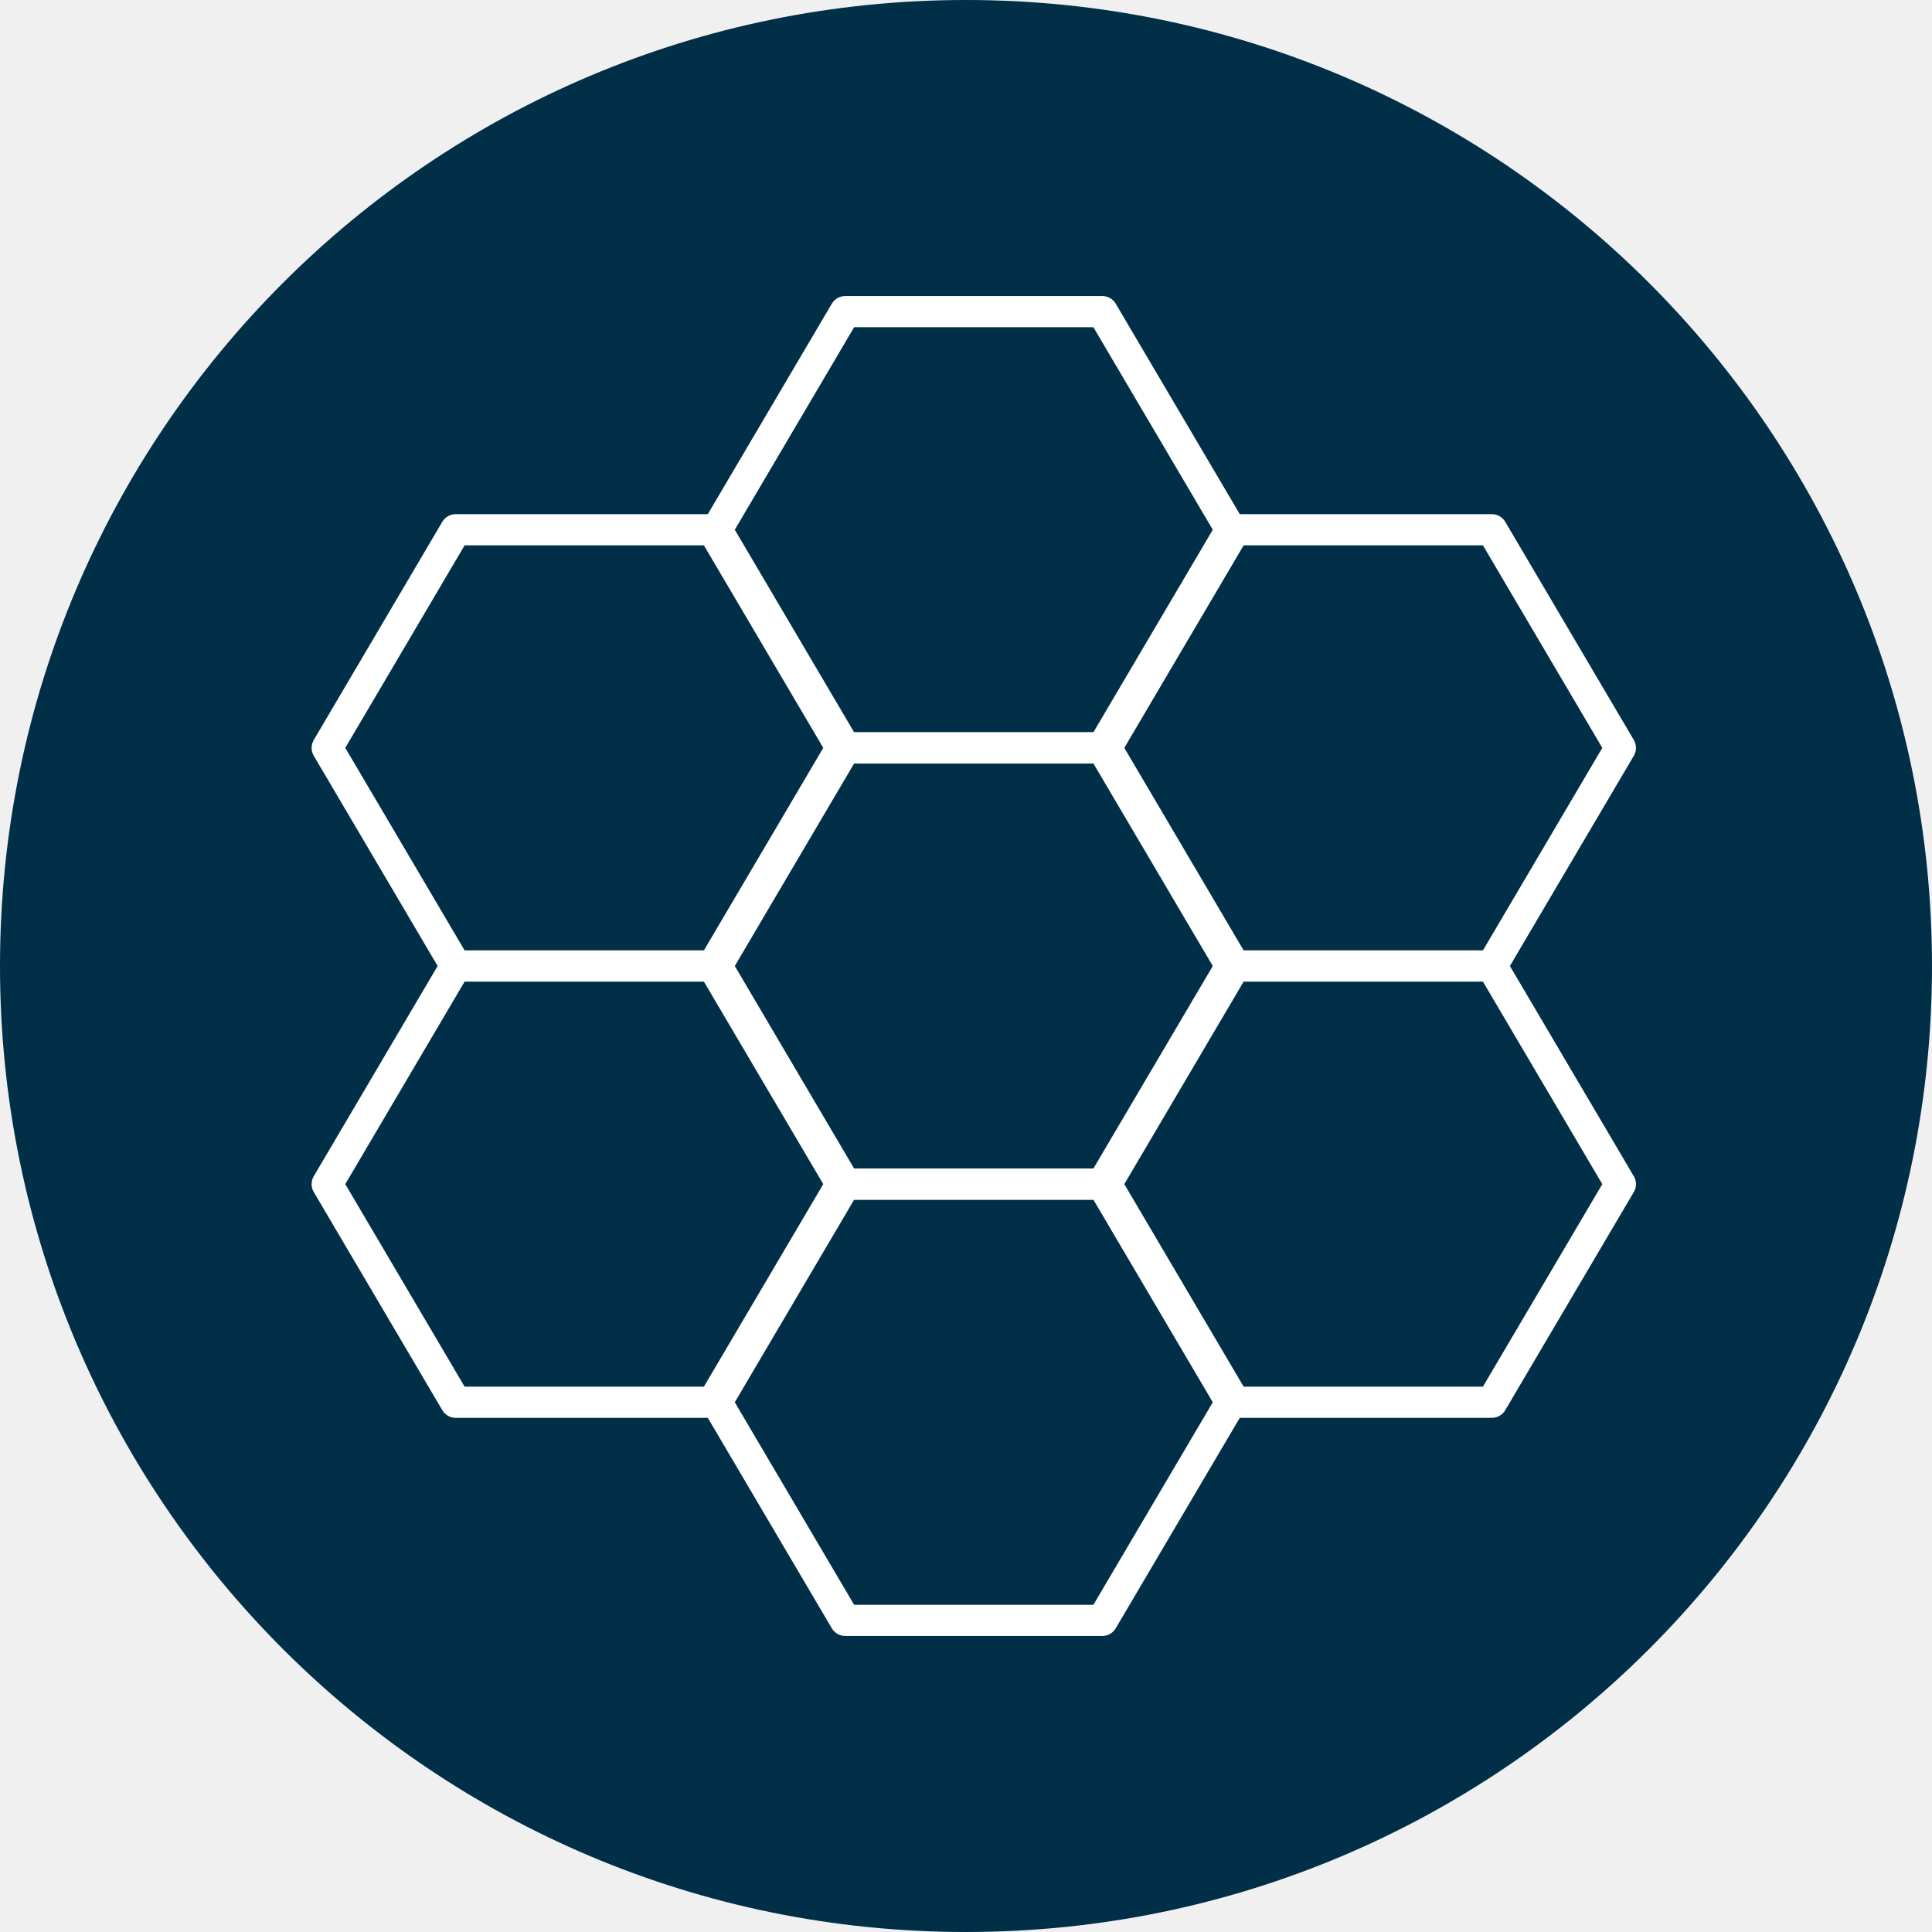
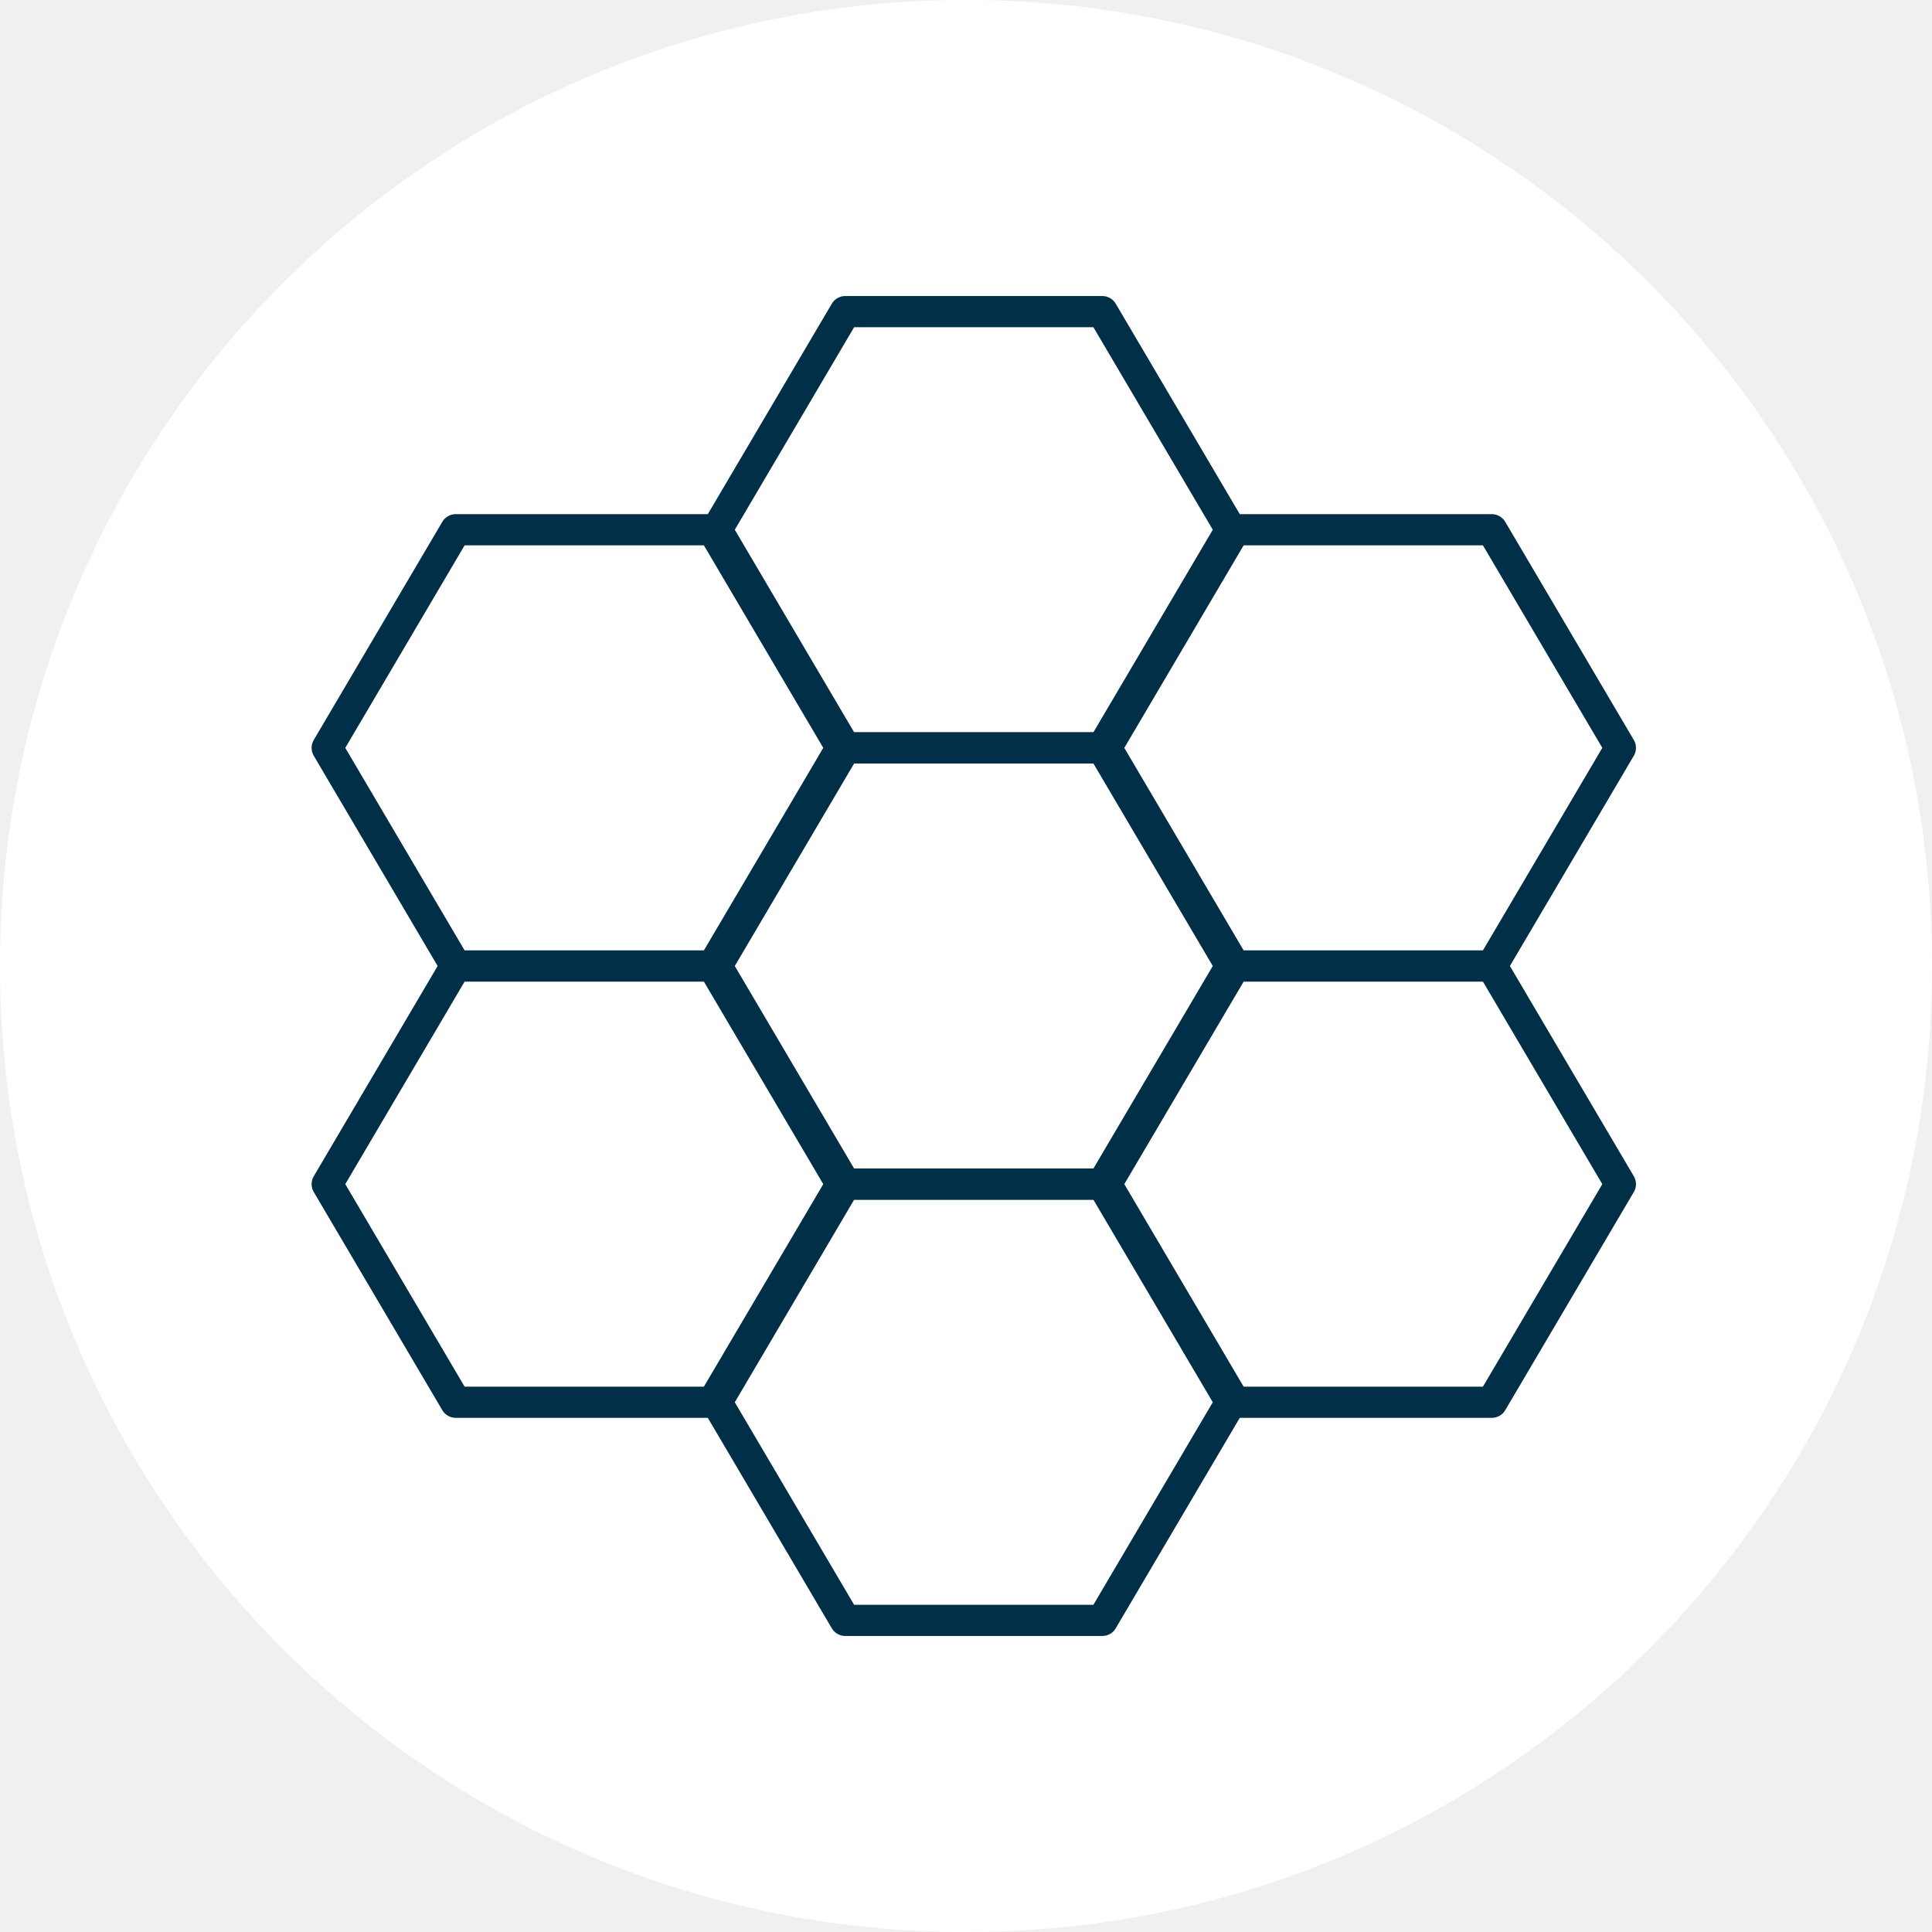
<svg xmlns="http://www.w3.org/2000/svg" width="124px" height="124px" viewBox="0 0 124 124" version="1.1">
  <defs />
  <g id="Pages" stroke="none" stroke-width="1" fill="none" fill-rule="evenodd">
    <g id="Startseite-V2-Copy-5" transform="translate(-909, -1300)">
      <g id="Group-4" transform="translate(169, 1105)">
        <g id="Service-Automation" transform="translate(659, 150)">
          <g id="Group-Copy">
            <g id="icon-einheitlich" transform="translate(81, 45)">
-               <path d="M62,0 C96.242,0 124,27.758 124,62 C124,96.242 96.242,124 62,124 C27.758,124 0,96.242 0,62 C0,27.758 27.758,0 62,0 Z" id="Fill-26-Copy" fill="#002F47" />
-               <g id="Group" transform="translate(21, 20)" stroke-linecap="round" stroke-width="2" stroke="#FFFFFF" stroke-linejoin="round">
+               <path d="M62,0 C96.242,0 124,27.758 124,62 C124,96.242 96.242,124 62,124 C27.758,124 0,96.242 0,62 C0,27.758 27.758,0 62,0 Z" id="Fill-26-Copy" fill="#FFFFFF" />
+               <g id="Group" transform="translate(21, 20)" stroke-linecap="round" stroke-width="2" stroke="#002F47" stroke-linejoin="round">
                <polygon id="Stroke-17" points="33.249 56 25 70 33.249 84 49.748 84 58 70 49.748 56" />
                <polygon id="Stroke-17-Copy" points="33.249 28 25 42 33.249 56 49.748 56 58 42 49.748 28" />
                <polygon id="Stroke-17-Copy-2" points="33.249 0 25 14 33.249 28 49.748 28 58 14 49.748 0" />
                <polygon id="Stroke-17-Copy-3" points="8.249 14 0 28 8.249 42 24.748 42 33 28 24.748 14" />
                <polygon id="Stroke-17-Copy-5" points="8.249 42 0 56 8.249 70 24.748 70 33 56 24.748 42" />
                <polygon id="Stroke-17-Copy-4" points="58.249 14 50 28 58.249 42 74.748 42 83 28 74.748 14" />
                <polygon id="Stroke-17-Copy-6" points="58.249 42 50 56 58.249 70 74.748 70 83 56 74.748 42" />
              </g>
            </g>
          </g>
        </g>
      </g>
    </g>
  </g>
</svg>
